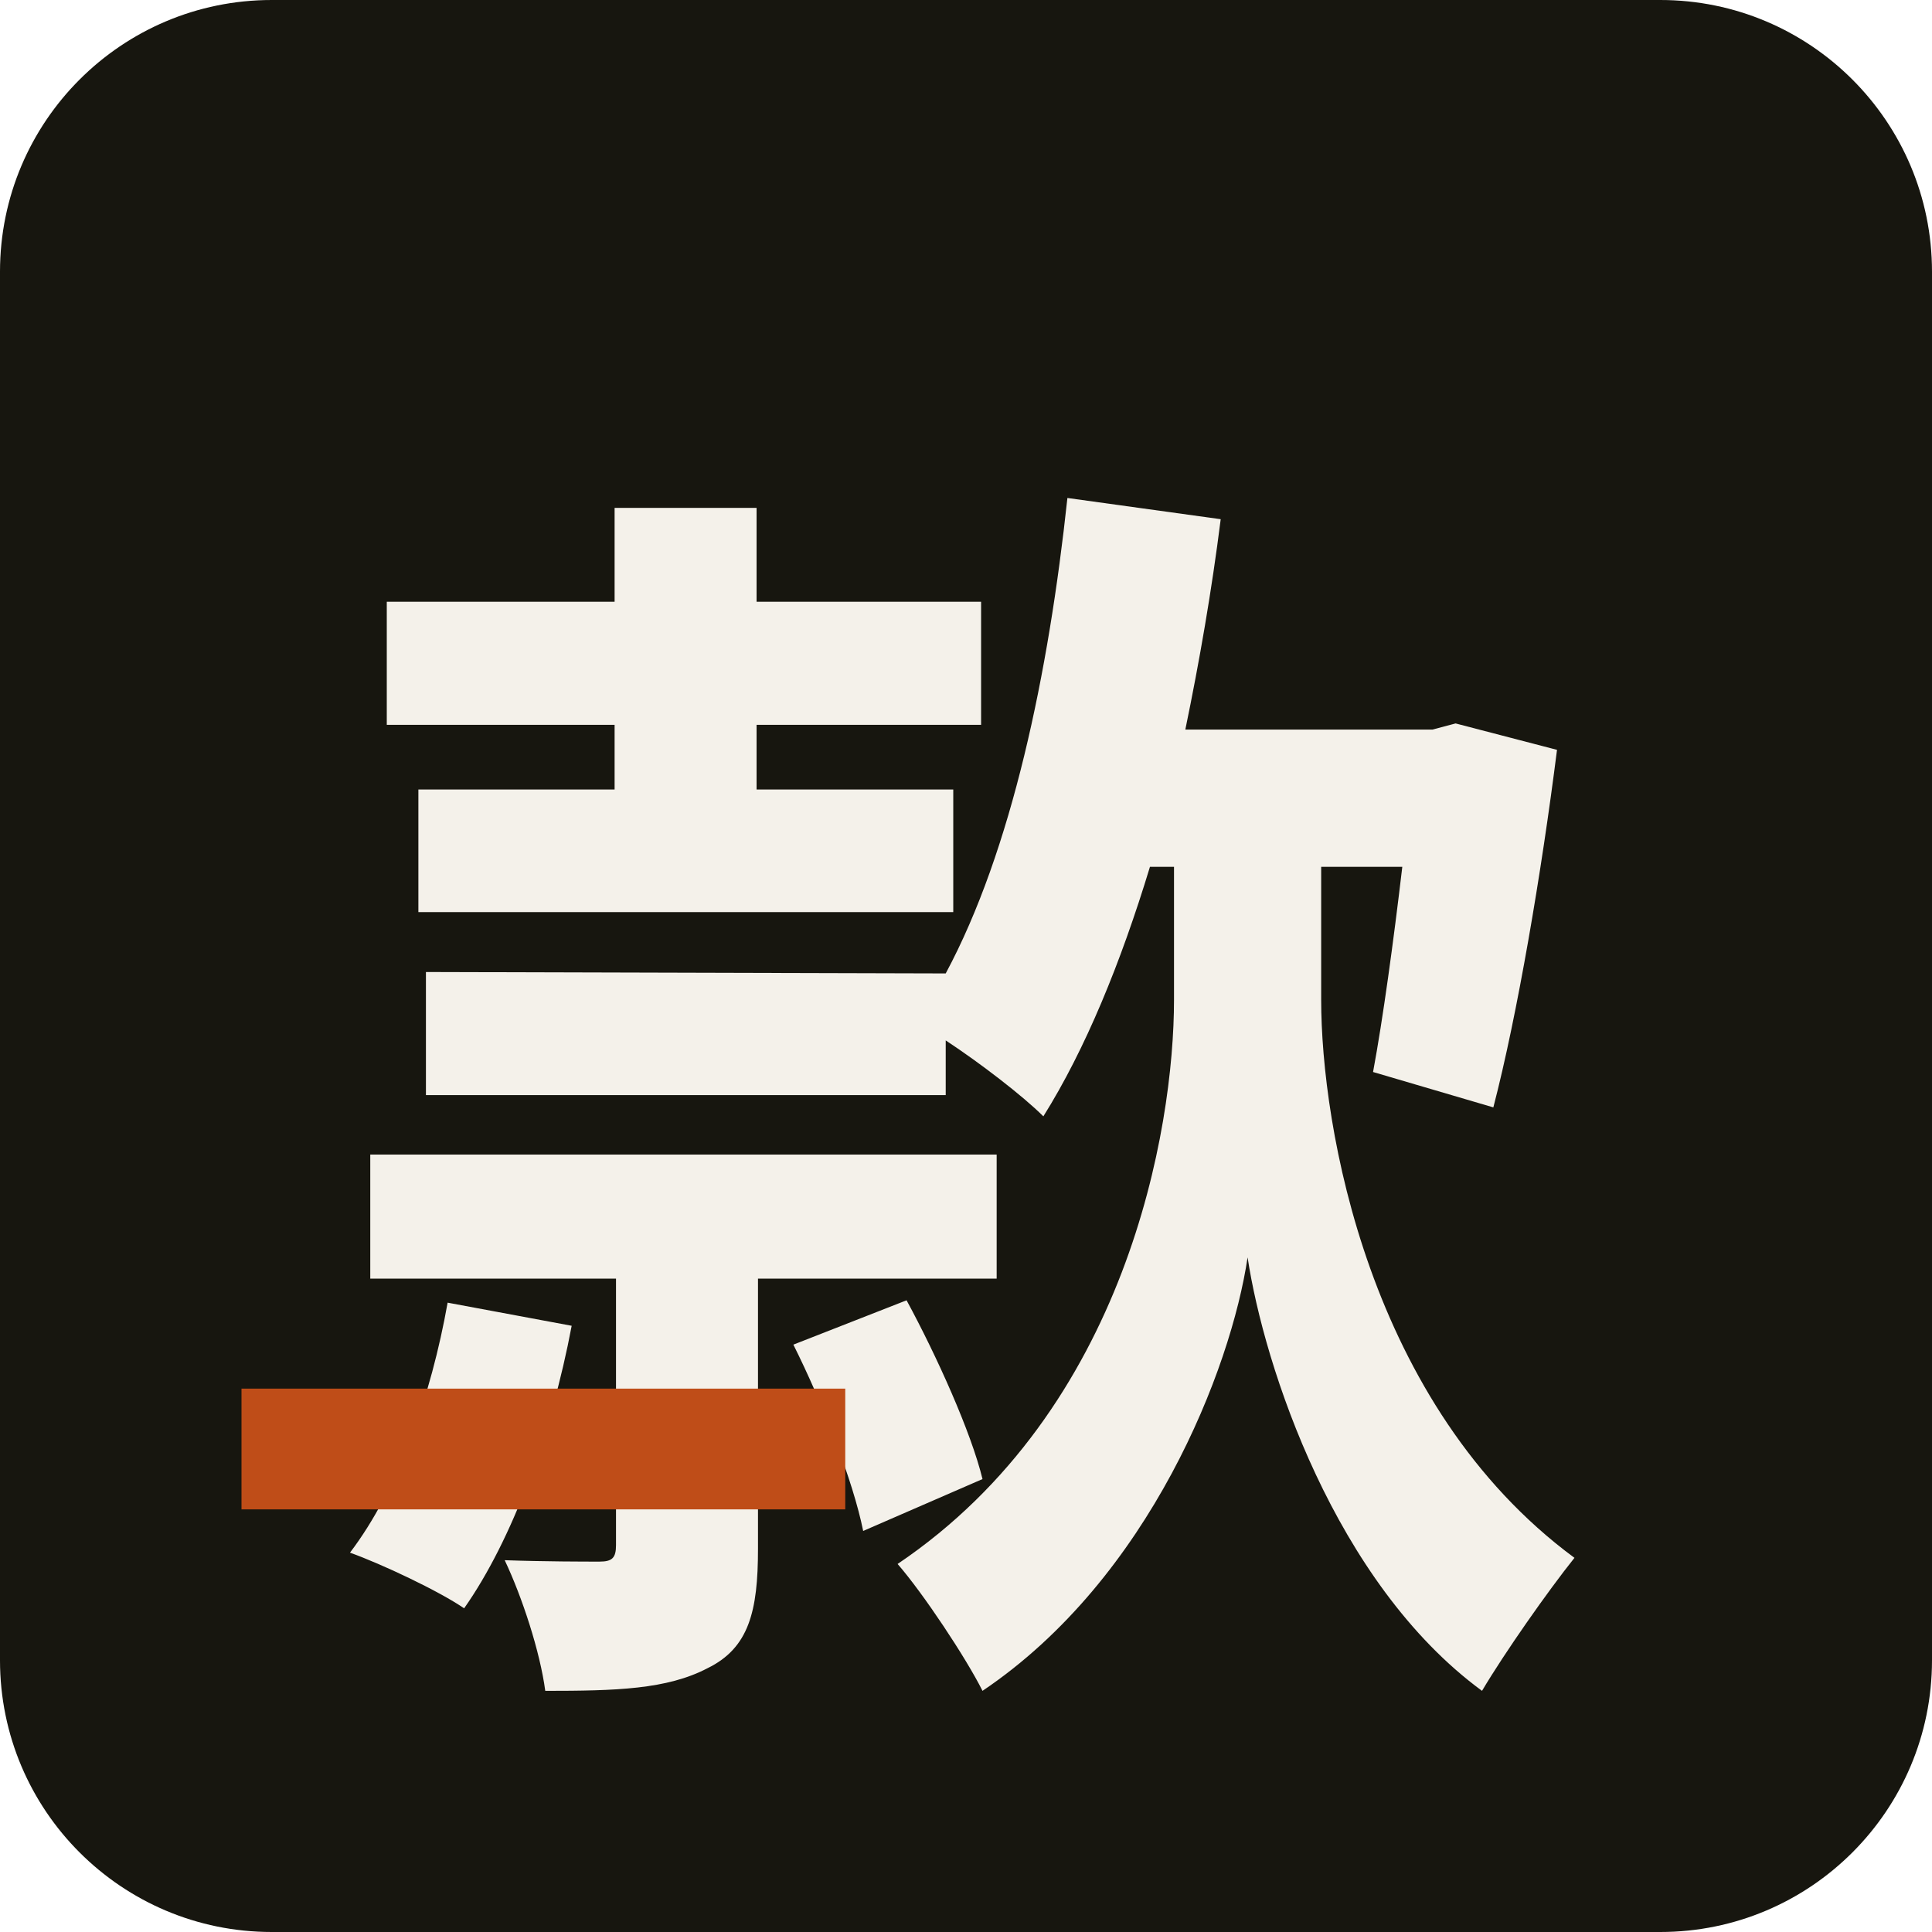
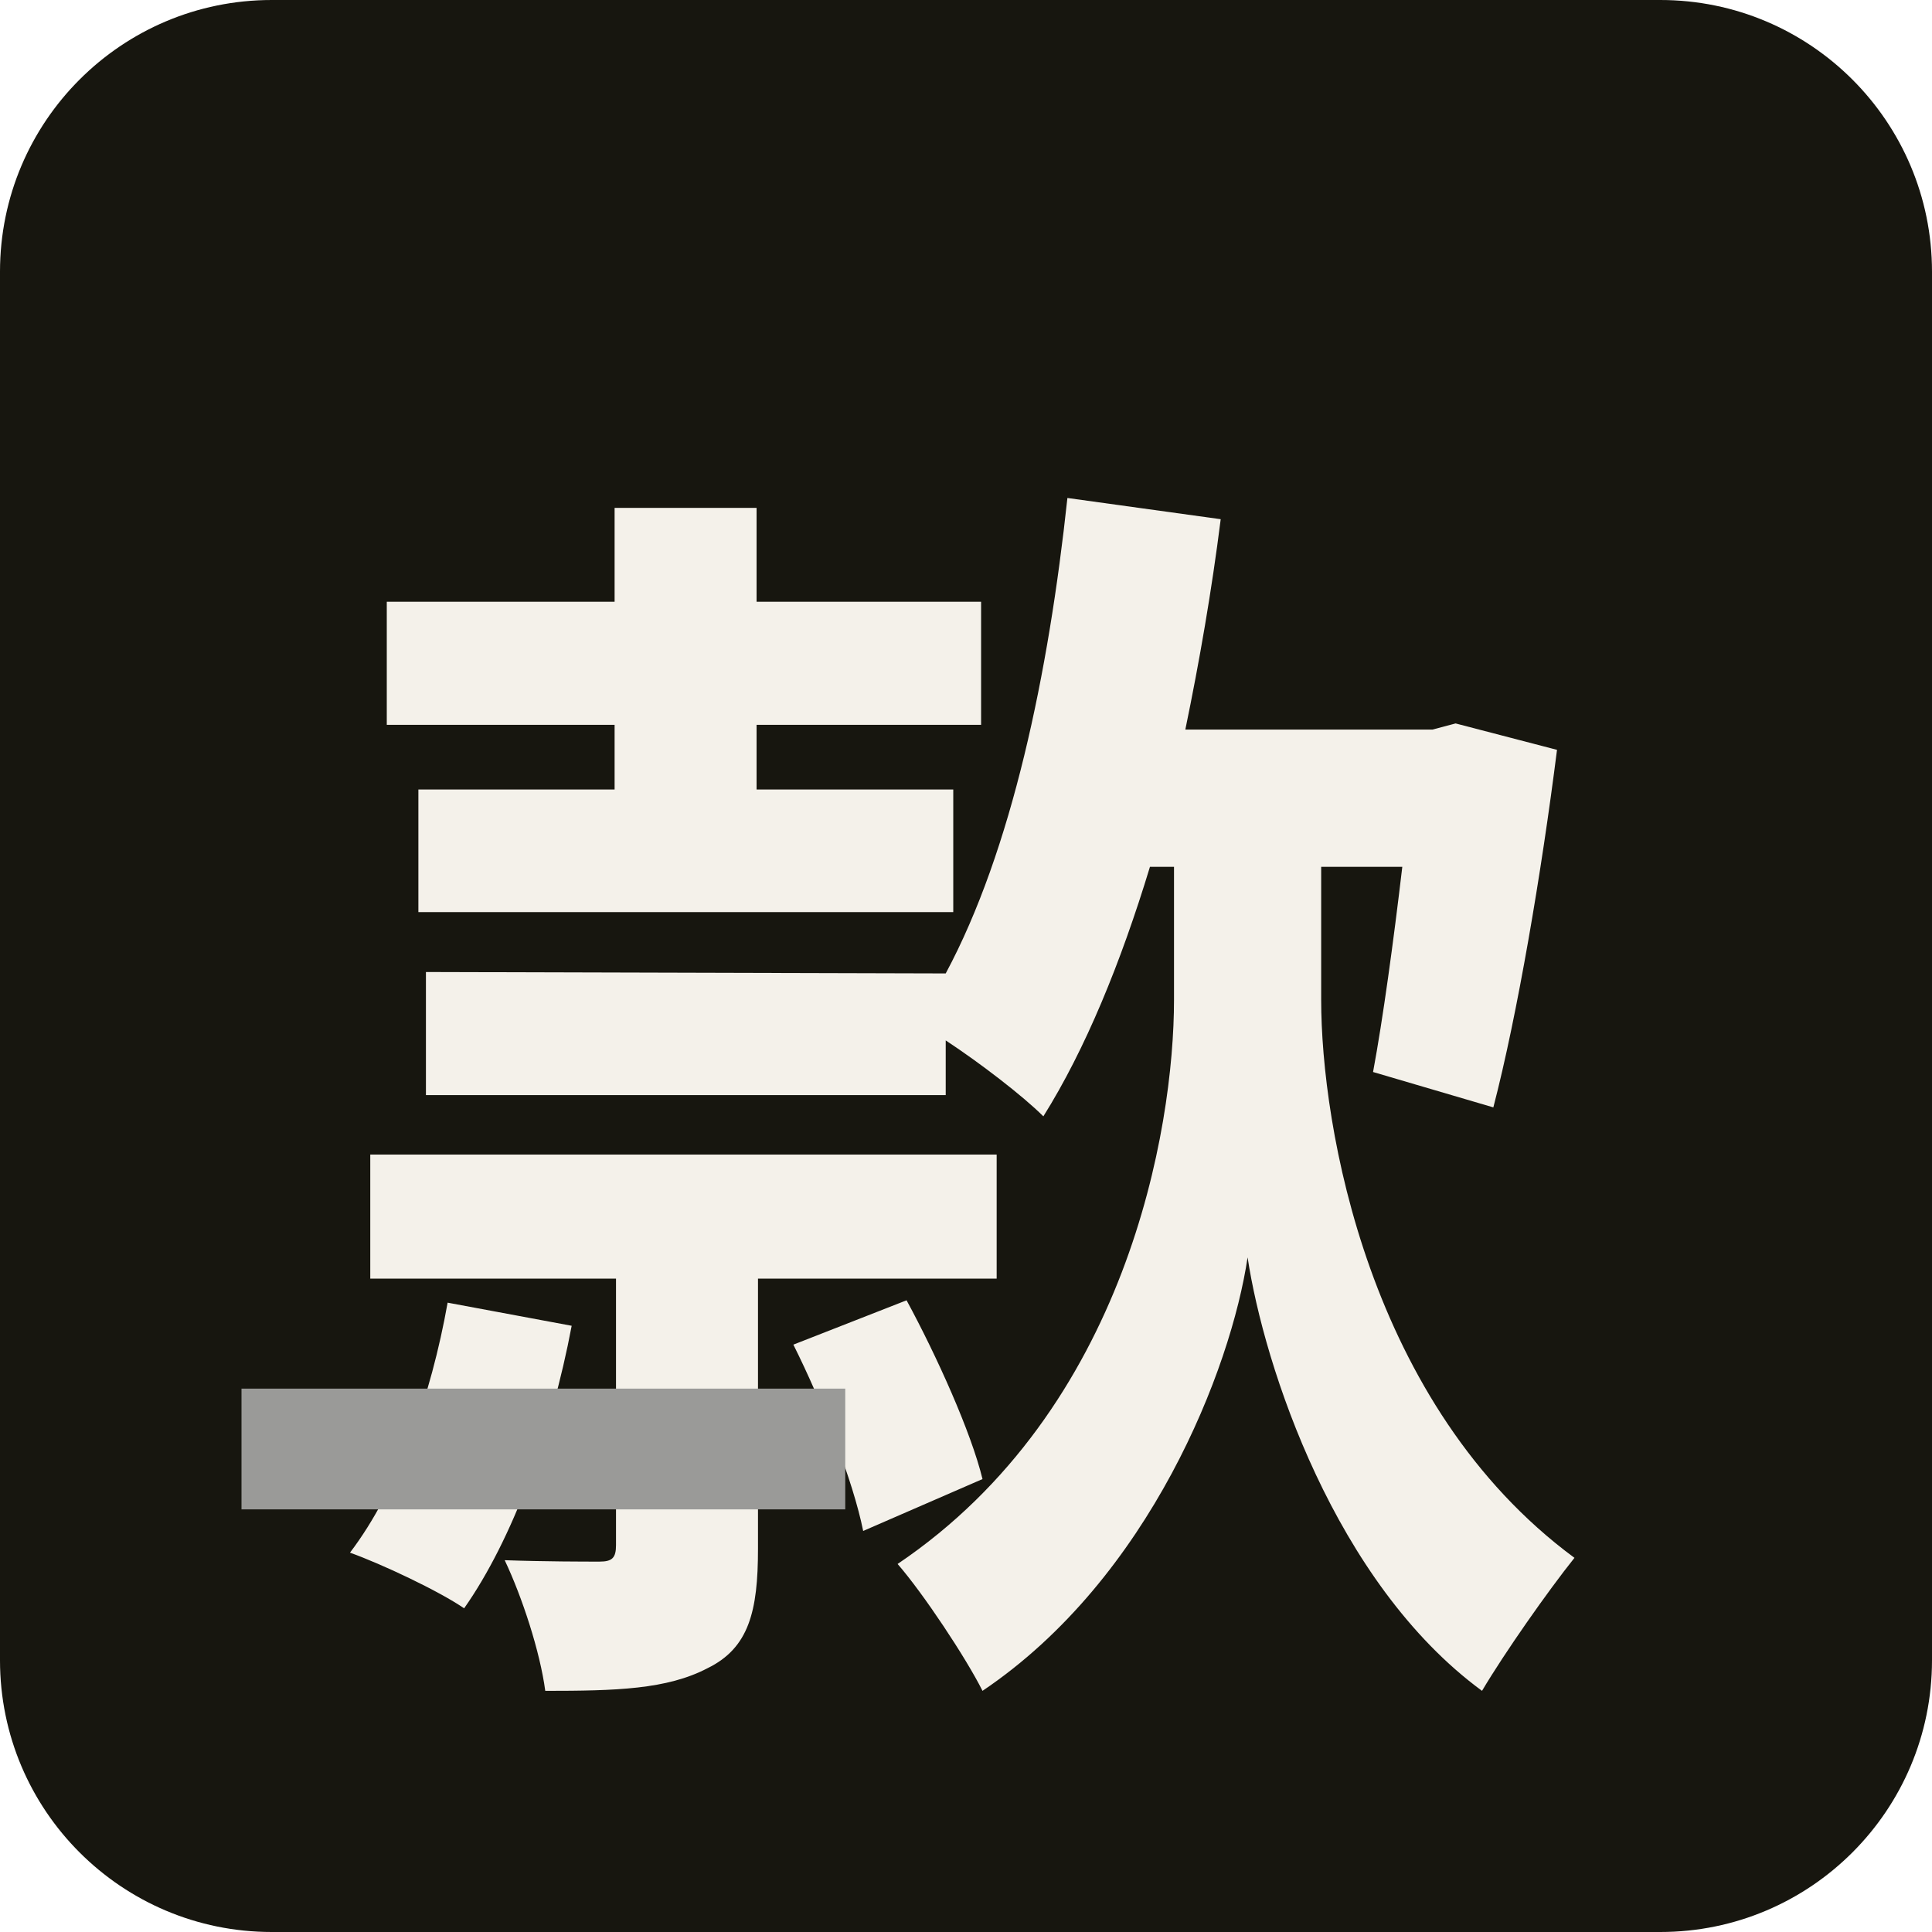
<svg xmlns="http://www.w3.org/2000/svg" viewBox="0 0 64 64">
  <rect width="64" height="64" rx="9" fill="#17160f" />
  <text x="50%" y="53%" dominant-baseline="central" text-anchor="middle" font-family="'Noto Sans JP','Hiragino Sans','Yu Gothic',sans-serif" font-size="42" font-weight="700" fill="#f4f1ea">款</text>
-   <rect x="8" y="46" width="20" height="4" fill="#bf4d18" />
+   <rect x="8" y="46" width="20" height="4" fill="#9a9a98" />
</svg>
